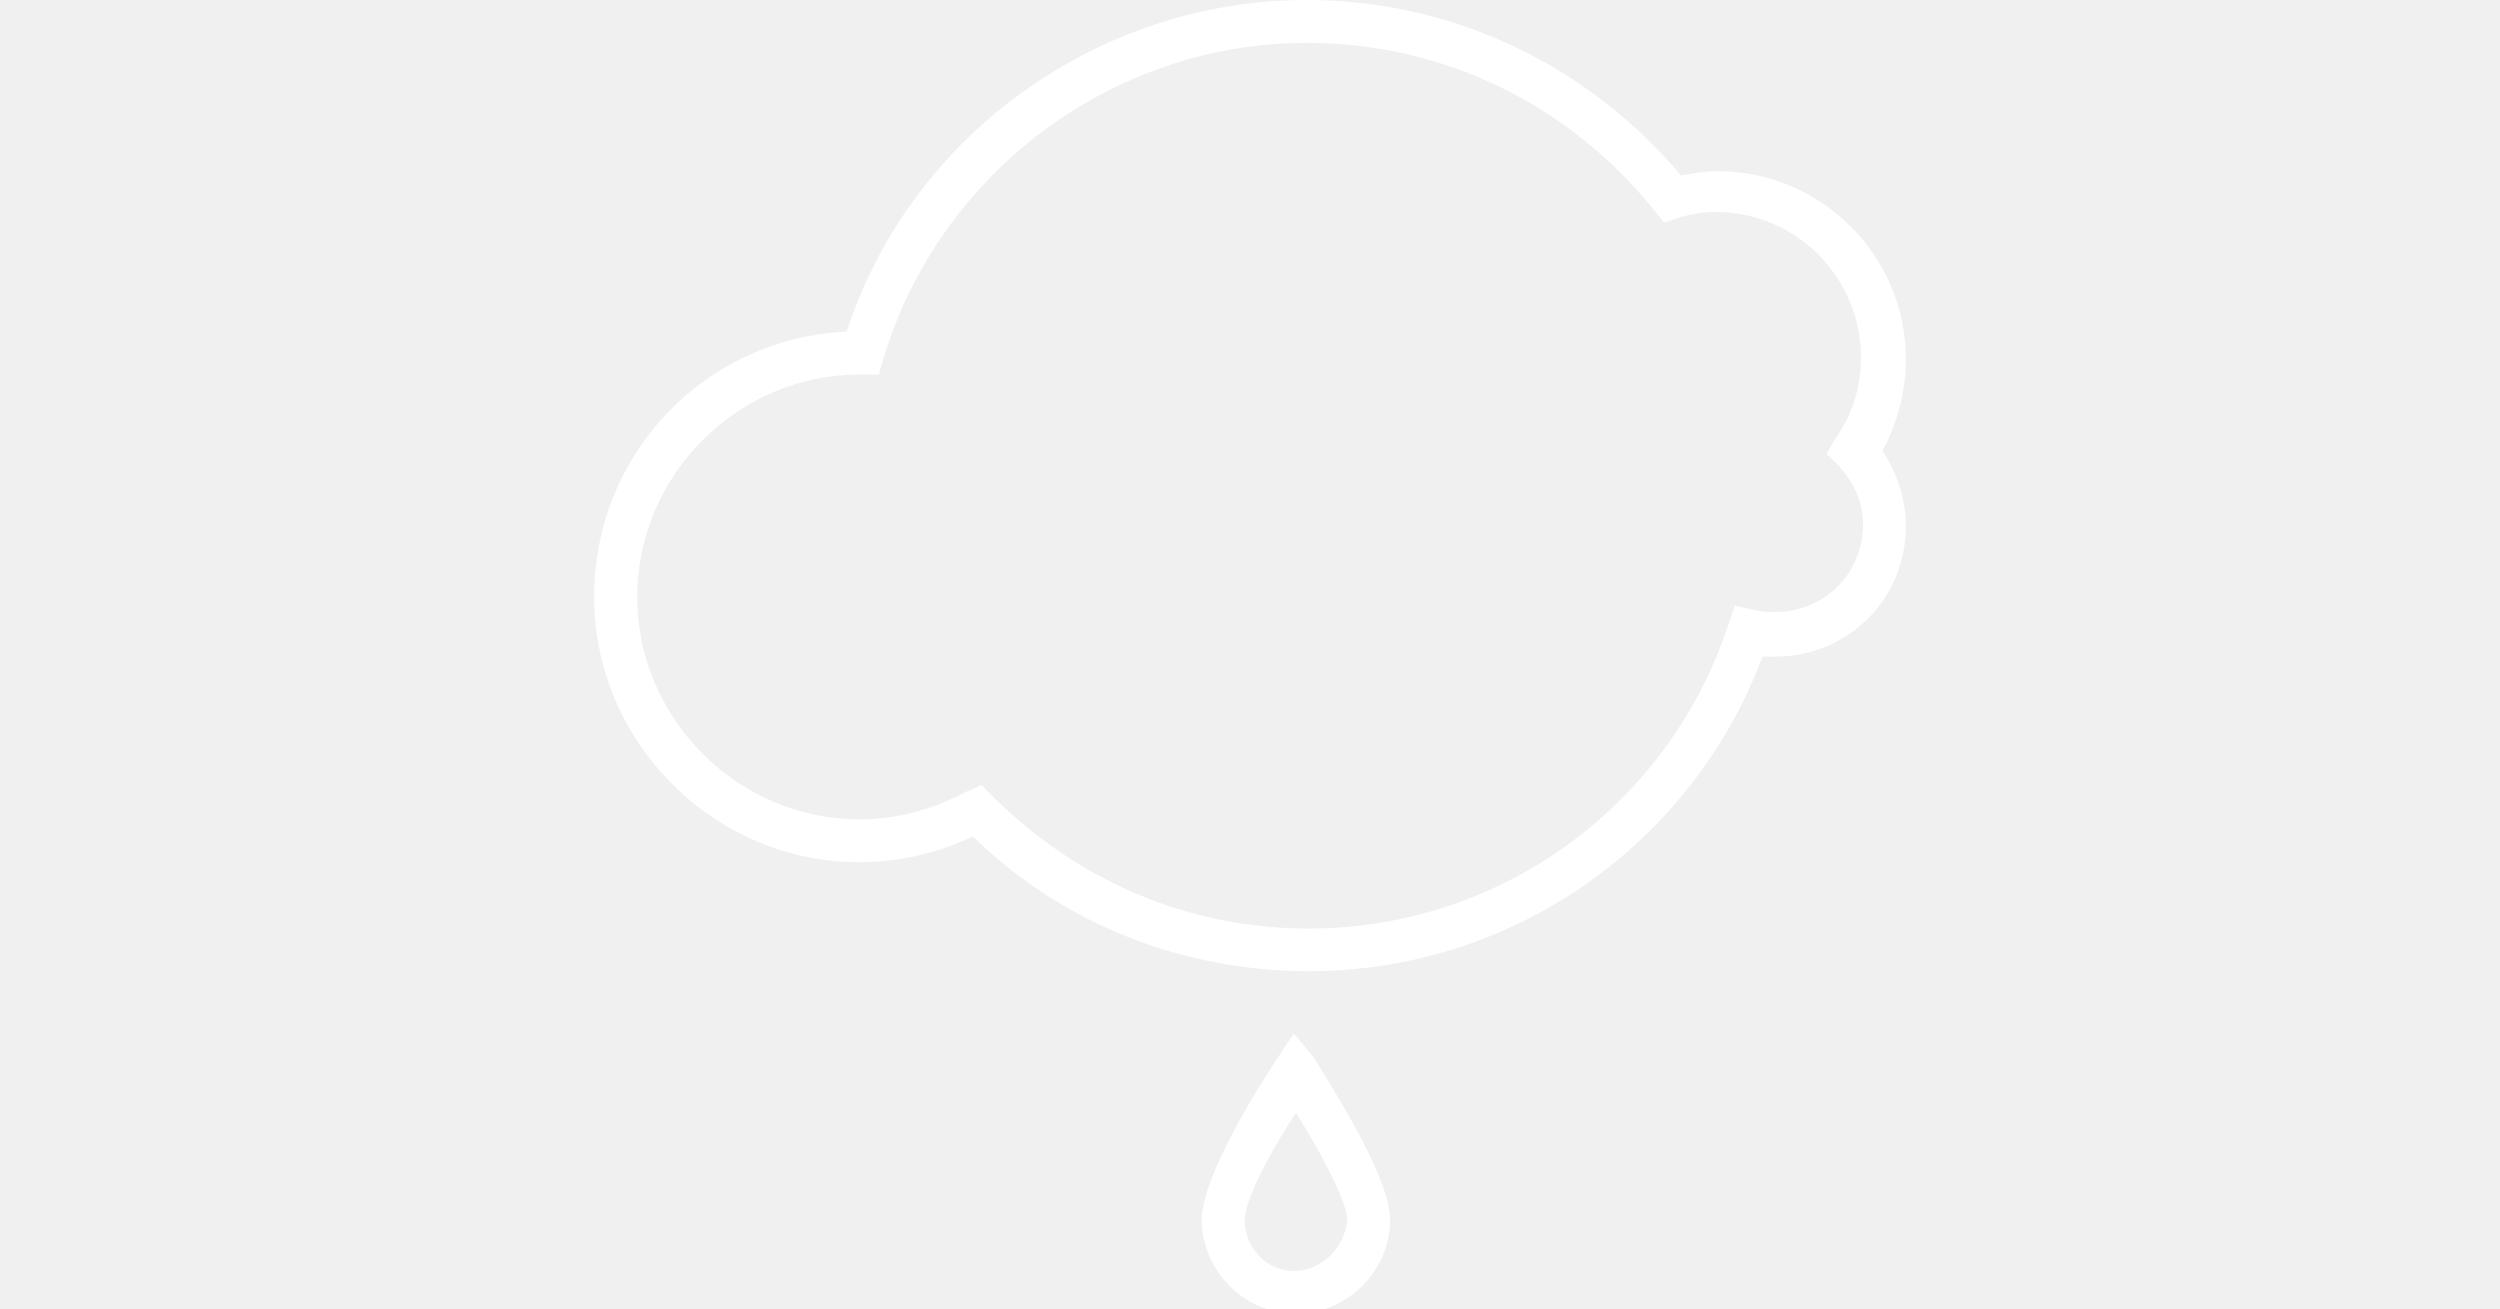
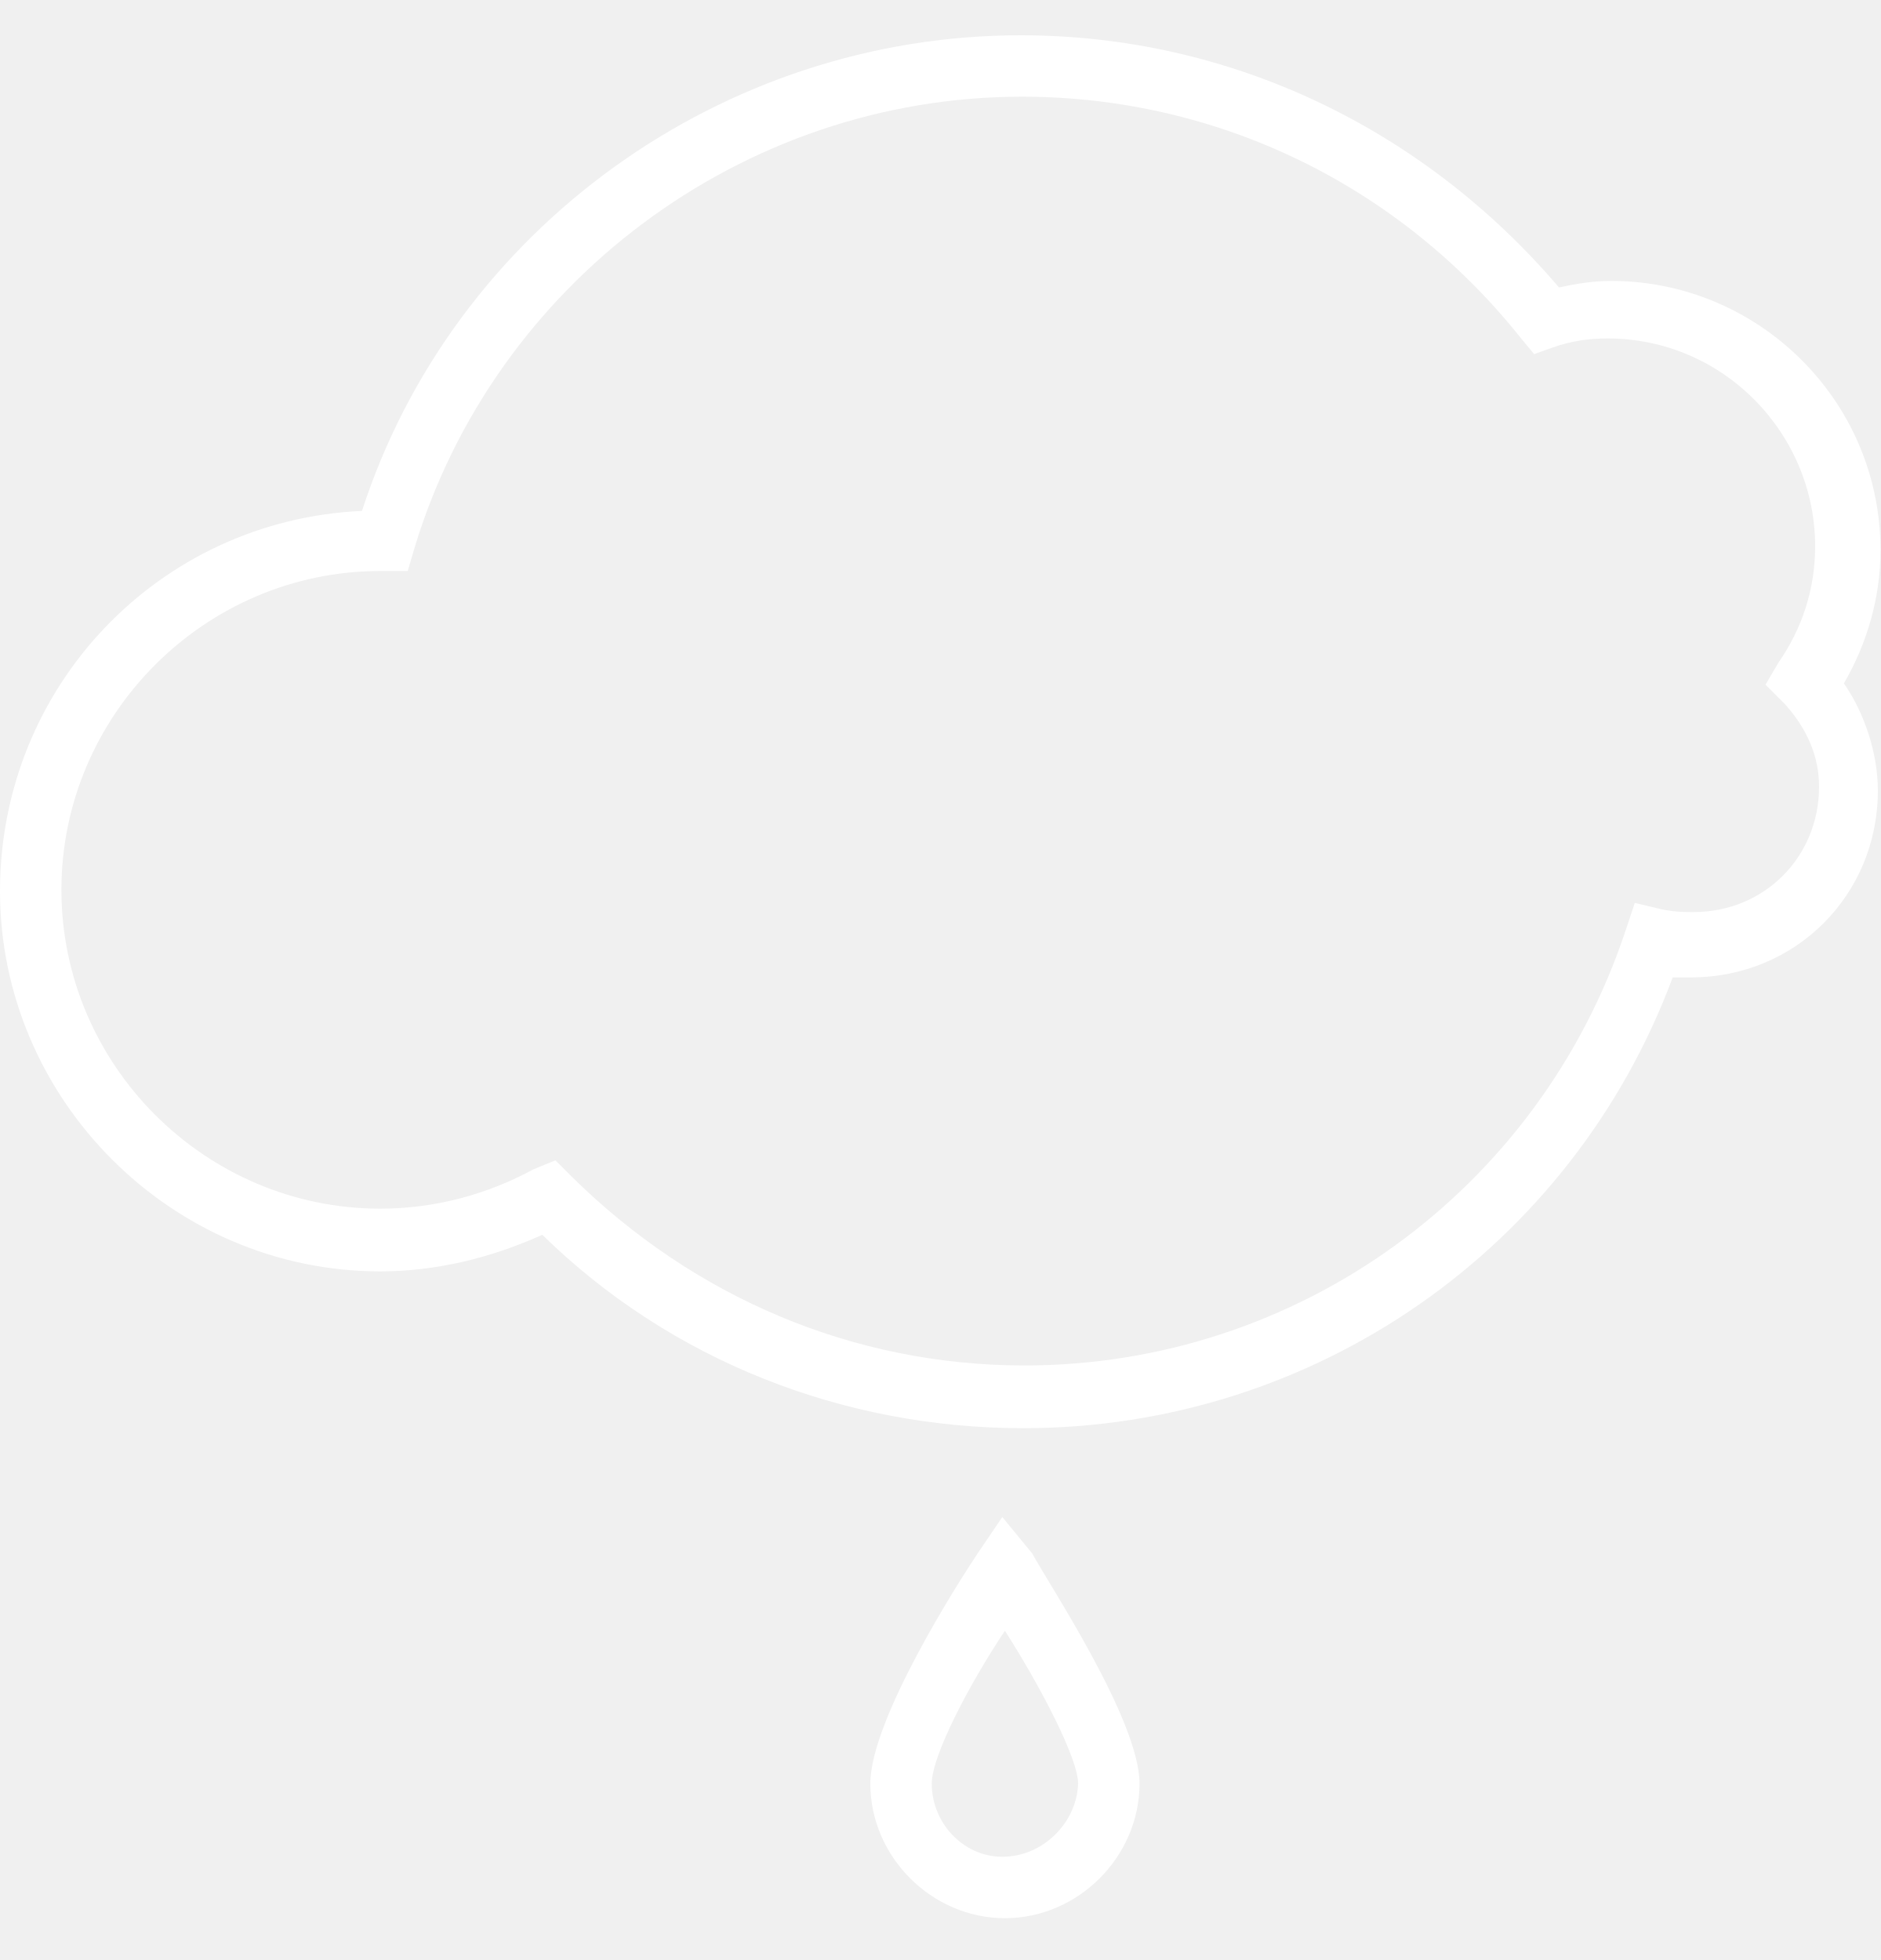
- <svg xmlns="http://www.w3.org/2000/svg" version="1.1" id="Layer_1" x="0px" y="0px" viewBox="0 0 980 513" width="50px" enable-background="new 0 0 980 513" xml:space="preserve">
+ <svg xmlns="http://www.w3.org/2000/svg" version="1.1" id="Laag_1" x="0px" y="0px" width="150px" viewBox="0 0 143.9 150" enable-background="new 0 0 143.9 150" xml:space="preserve">
  <g>
-     <path fill="#FFFFFF" d="M507.2,405.1l-6.7,10.1c-5,7.5-29.4,45.3-29.4,62.9c0,20.1,16.8,36.9,36.9,36.9s36.9-16.8,36.9-36.9   c0-17.6-25.2-55.4-29.4-62.9L507.2,405.1z M507.2,498.2c-10.9,0-19.3-9.2-19.3-20.1c0-7.5,10.1-26.8,20.1-41.9   c10.1,15.9,20.1,35.2,20.1,41.9C527.3,489,518.1,498.2,507.2,498.2z" />
-     <path fill="#FFFFFF" d="M747.1,140.9c0-41.1-33.6-73.8-73.8-73.8c-5,0-9.2,0.8-14.3,1.7C622.1,25.2,569.3,0,512.2,0   c-81.4,0-155.2,52.8-180.3,130c-55.4,2.5-99,47.8-99,104c0,57,47,104,104,104c15.1,0,30.2-3.4,44.5-10.1   c35.2,34.4,82.2,52.8,131.7,52.8c79.7,0,150.1-49.5,177.8-123.3c1.7,0,3.4,0,5,0c28.5,0,51.2-22.6,51.2-51.2   c0-10.1-3.4-21-9.2-29.4C743.7,166.1,747.1,153.5,747.1,140.9z M721.1,182.9c5.9,6.7,9.2,14.3,9.2,22.6c0,19.3-15.1,34.4-34.4,34.4   c-2.5,0-5,0-8.4-0.8l-7.5-1.7l-2.5,7.5C654,316.2,587.7,364,513.1,364c-47,0-90.6-18.5-124.1-52l-4.2-4.2l-5.9,2.5   c-12.6,6.7-26.8,10.9-41.9,10.9c-47.8,0-87.2-39.4-87.2-87.2s39.4-87.2,87.2-87.2l0,0h7.5l1.7-5.9c21.8-73,89.7-124.1,166.1-124.1   c53.7,0,103.2,24.3,136.7,66.3l3.4,4.2l5-1.7c5-1.7,10.1-2.5,15.1-2.5c31.9,0,57,26,57,57c0,11.7-3.4,22.6-10.1,31.9l-3.4,5.9   L721.1,182.9z" />
+     <path fill="#FFFFFF" d="M76.7,116.1l-1.9,2.8c-1.4,2.1-8.2,12.7-8.2,17.6c0,5.6,4.7,10.3,10.3,10.3c5.6,0,10.3-4.7,10.3-10.3   c0-4.9-7.1-15.5-8.2-17.6L76.7,116.1z M76.7,142.1c-3,0-5.4-2.6-5.4-5.6c0-2.1,2.8-7.5,5.6-11.7c2.8,4.4,5.6,9.8,5.6,11.7   C82.4,139.5,79.8,142.1,76.7,142.1z" />
+     <path fill="#FFFFFF" d="M143.9,42.1c0-11.5-9.4-20.6-20.6-20.6c-1.4,0-2.6,0.2-4,0.5C108.9,9.8,94.1,2.7,78.1,2.7   c-22.8,0-43.4,14.8-50.4,36.4C12.2,39.8,0,52.5,0,68.2c0,15.9,13.1,29.1,29.1,29.1c4.2,0,8.4-1,12.4-2.8c9.8,9.6,23,14.8,36.8,14.8   c22.3,0,42-13.8,49.7-34.5c0.5,0,1,0,1.4,0c8,0,14.3-6.3,14.3-14.3c0-2.8-1-5.9-2.6-8.2C142.9,49.2,143.9,45.7,143.9,42.1z    M136.6,53.9c1.7,1.9,2.6,4,2.6,6.3c0,5.4-4.2,9.6-9.6,9.6c-0.7,0-1.4,0-2.4-0.2l-2.1-0.5l-0.7,2.1c-6.6,19.9-25.1,33.3-46,33.3   c-13.1,0-25.3-5.2-34.7-14.5l-1.2-1.2l-1.7,0.7c-3.5,1.9-7.5,3-11.7,3c-13.4,0-24.4-11-24.4-24.4s11-24.4,24.4-24.4l0,0h2.1   l0.5-1.7C37.8,21.7,56.8,7.4,78.2,7.4c15,0,28.9,6.8,38.2,18.5l1,1.2l1.4-0.5c1.4-0.5,2.8-0.7,4.2-0.7c8.9,0,15.9,7.3,15.9,15.9   c0,3.3-1,6.3-2.8,8.9l-1,1.7L136.6,53.9z" />
  </g>
</svg>
